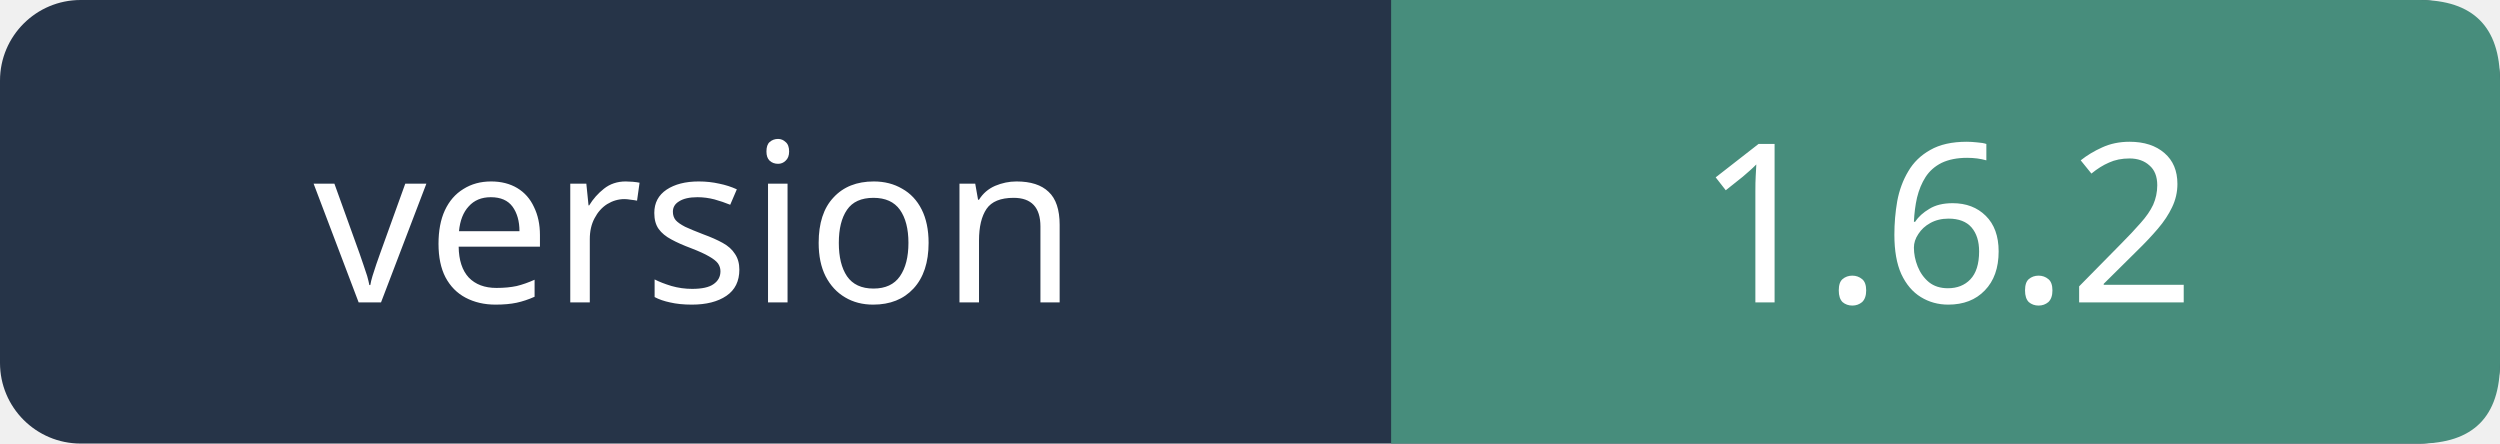
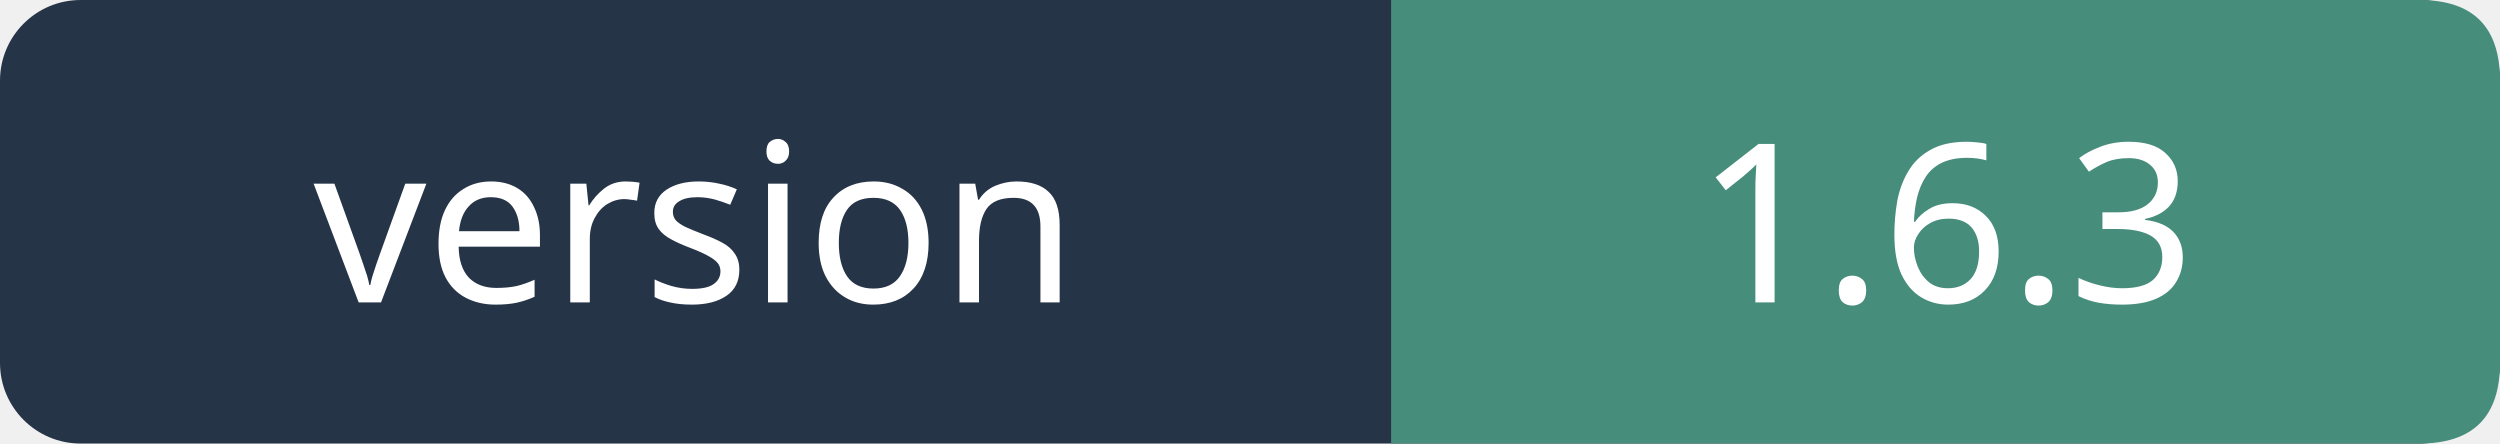
- <svg xmlns="http://www.w3.org/2000/svg" width="124" height="22" role="img" aria-label="version 1.6.2">
+ <svg xmlns="http://www.w3.org/2000/svg" width="124" height="22" role="img" aria-label="version 1.6.3">
  <rect width="124" height="22" rx="4" fill="#263448" />
  <path d="M69,0h51q4,0 4,4v14q0,4 -4,4h-51z" fill="#478d7c" />
  <g fill="#fff" text-anchor="middle" font-family="sans-serif" font-size="11">
    <text x="34.5" y="15">version</text>
-     <text x="96.5" y="15">1.6.2</text>
+     <text x="96.5" y="15">1.6.3</text>
  </g>
</svg>
